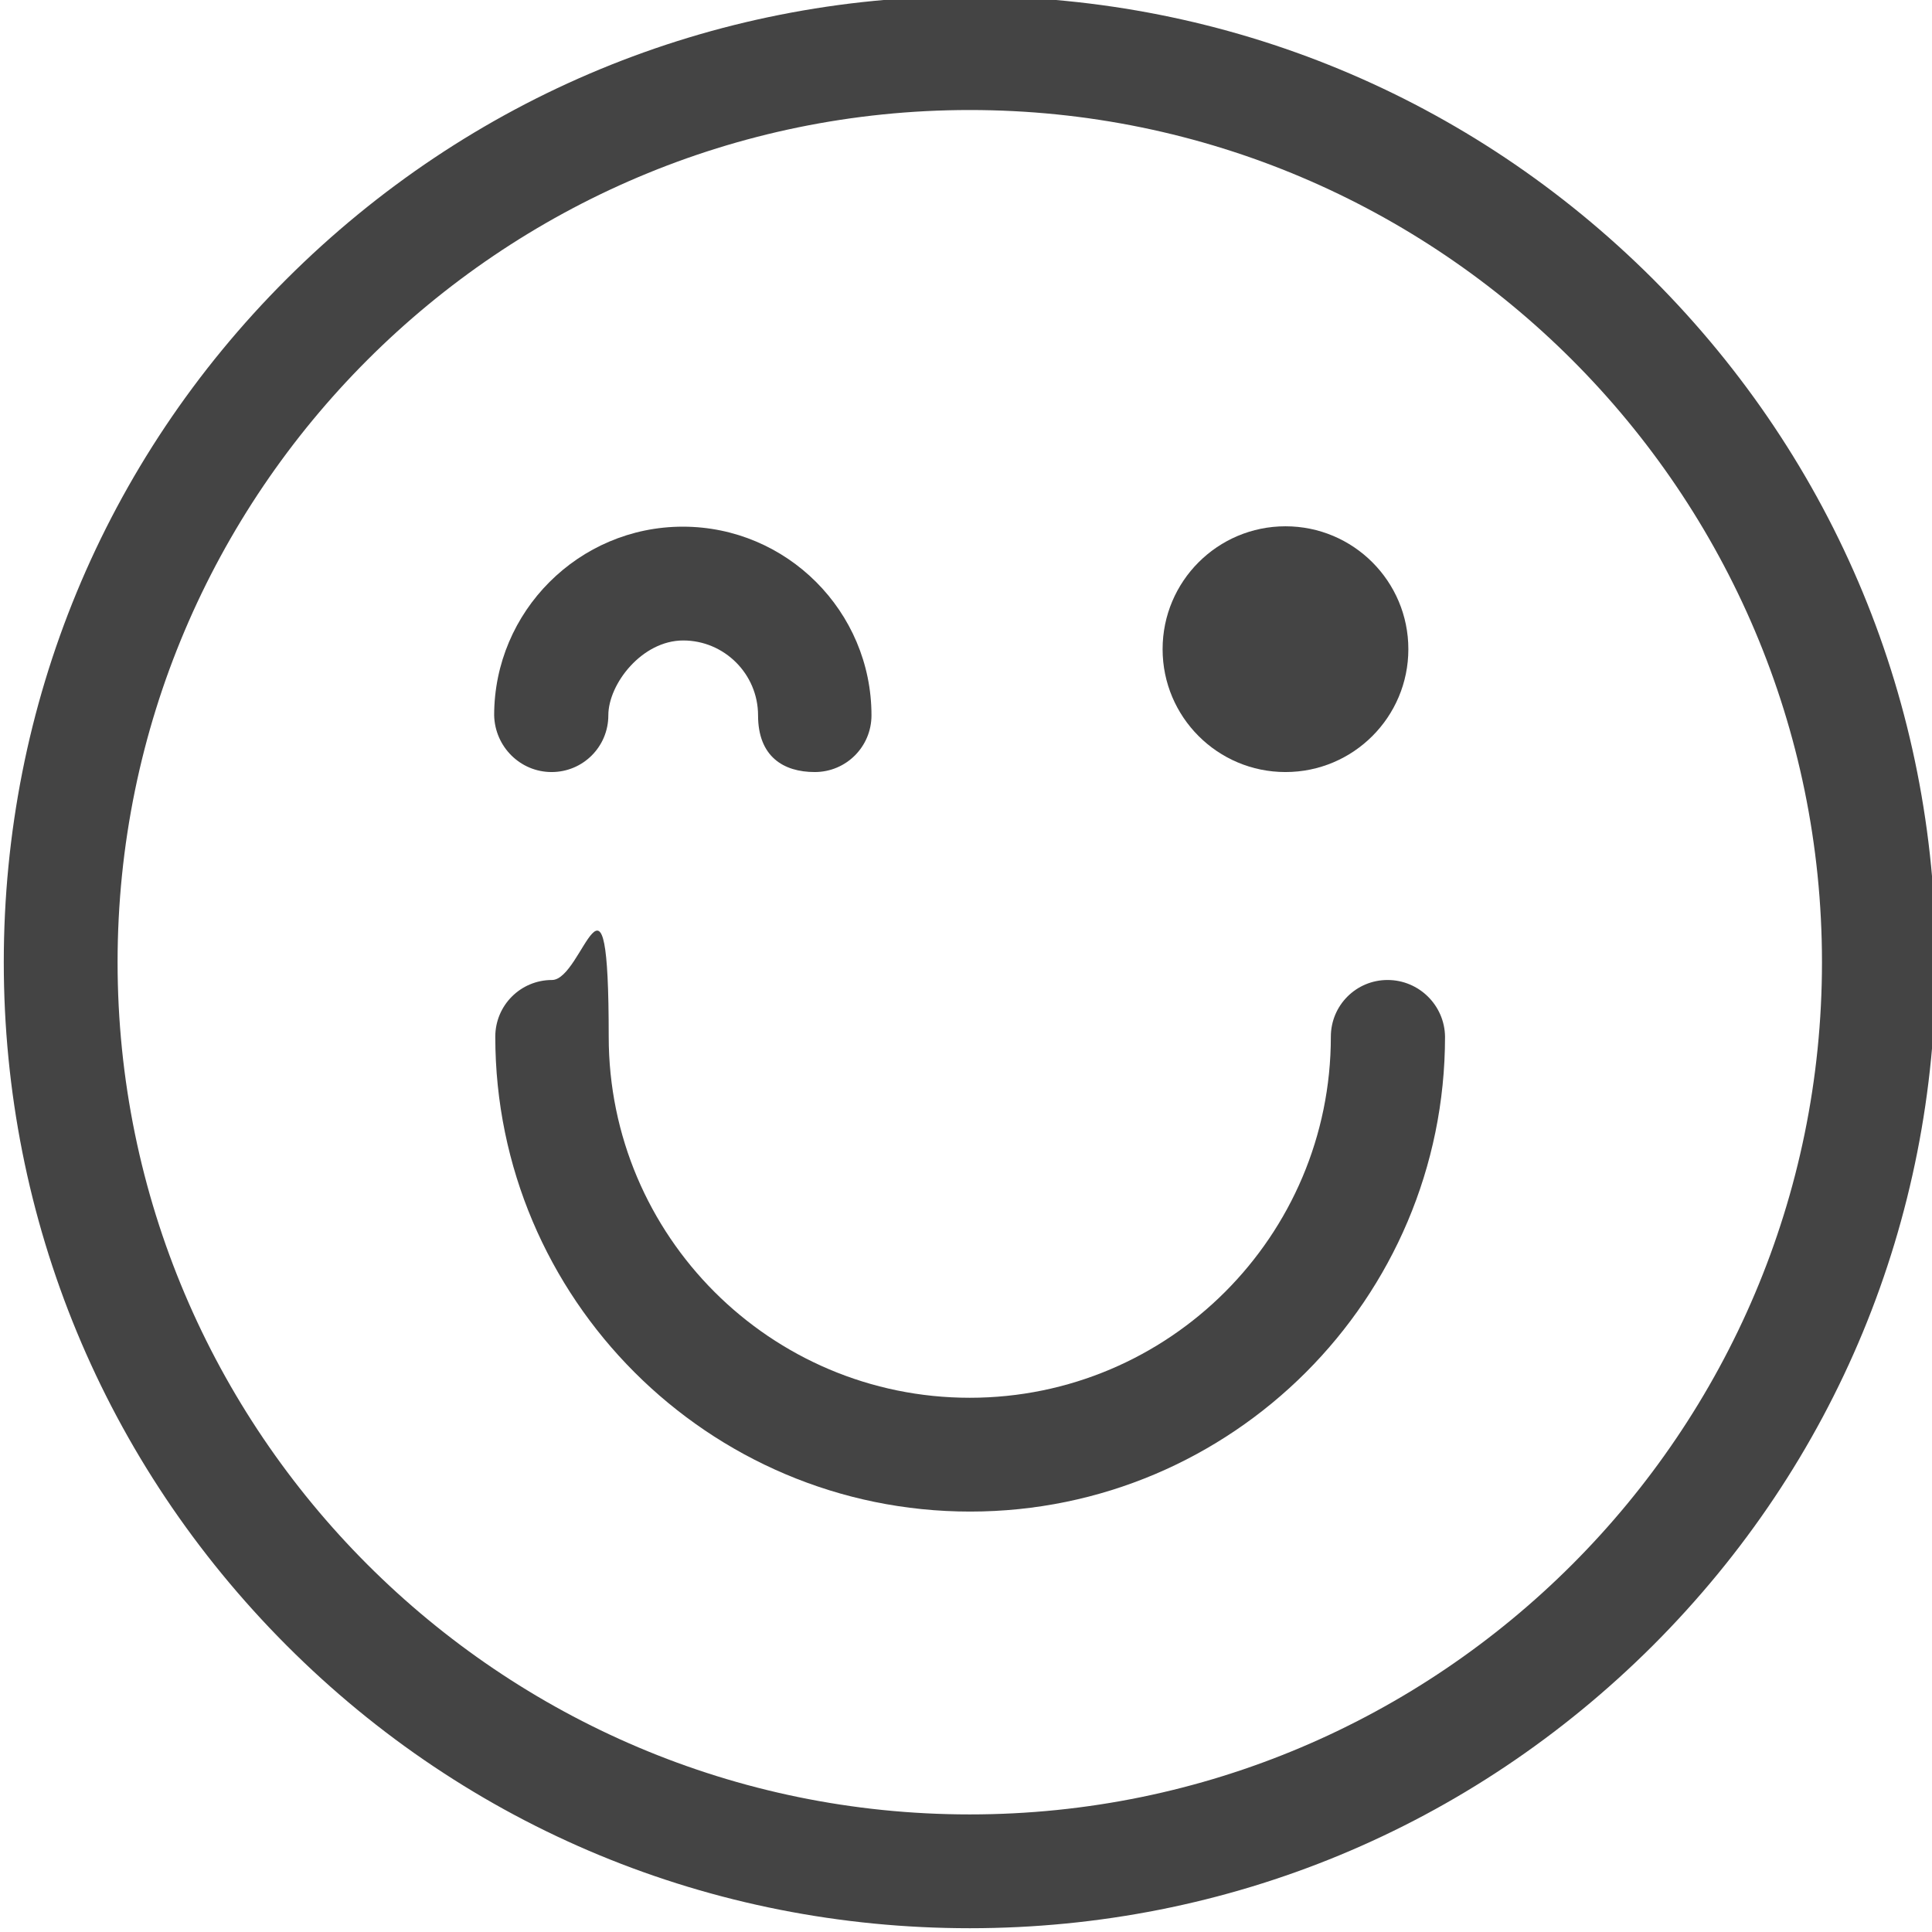
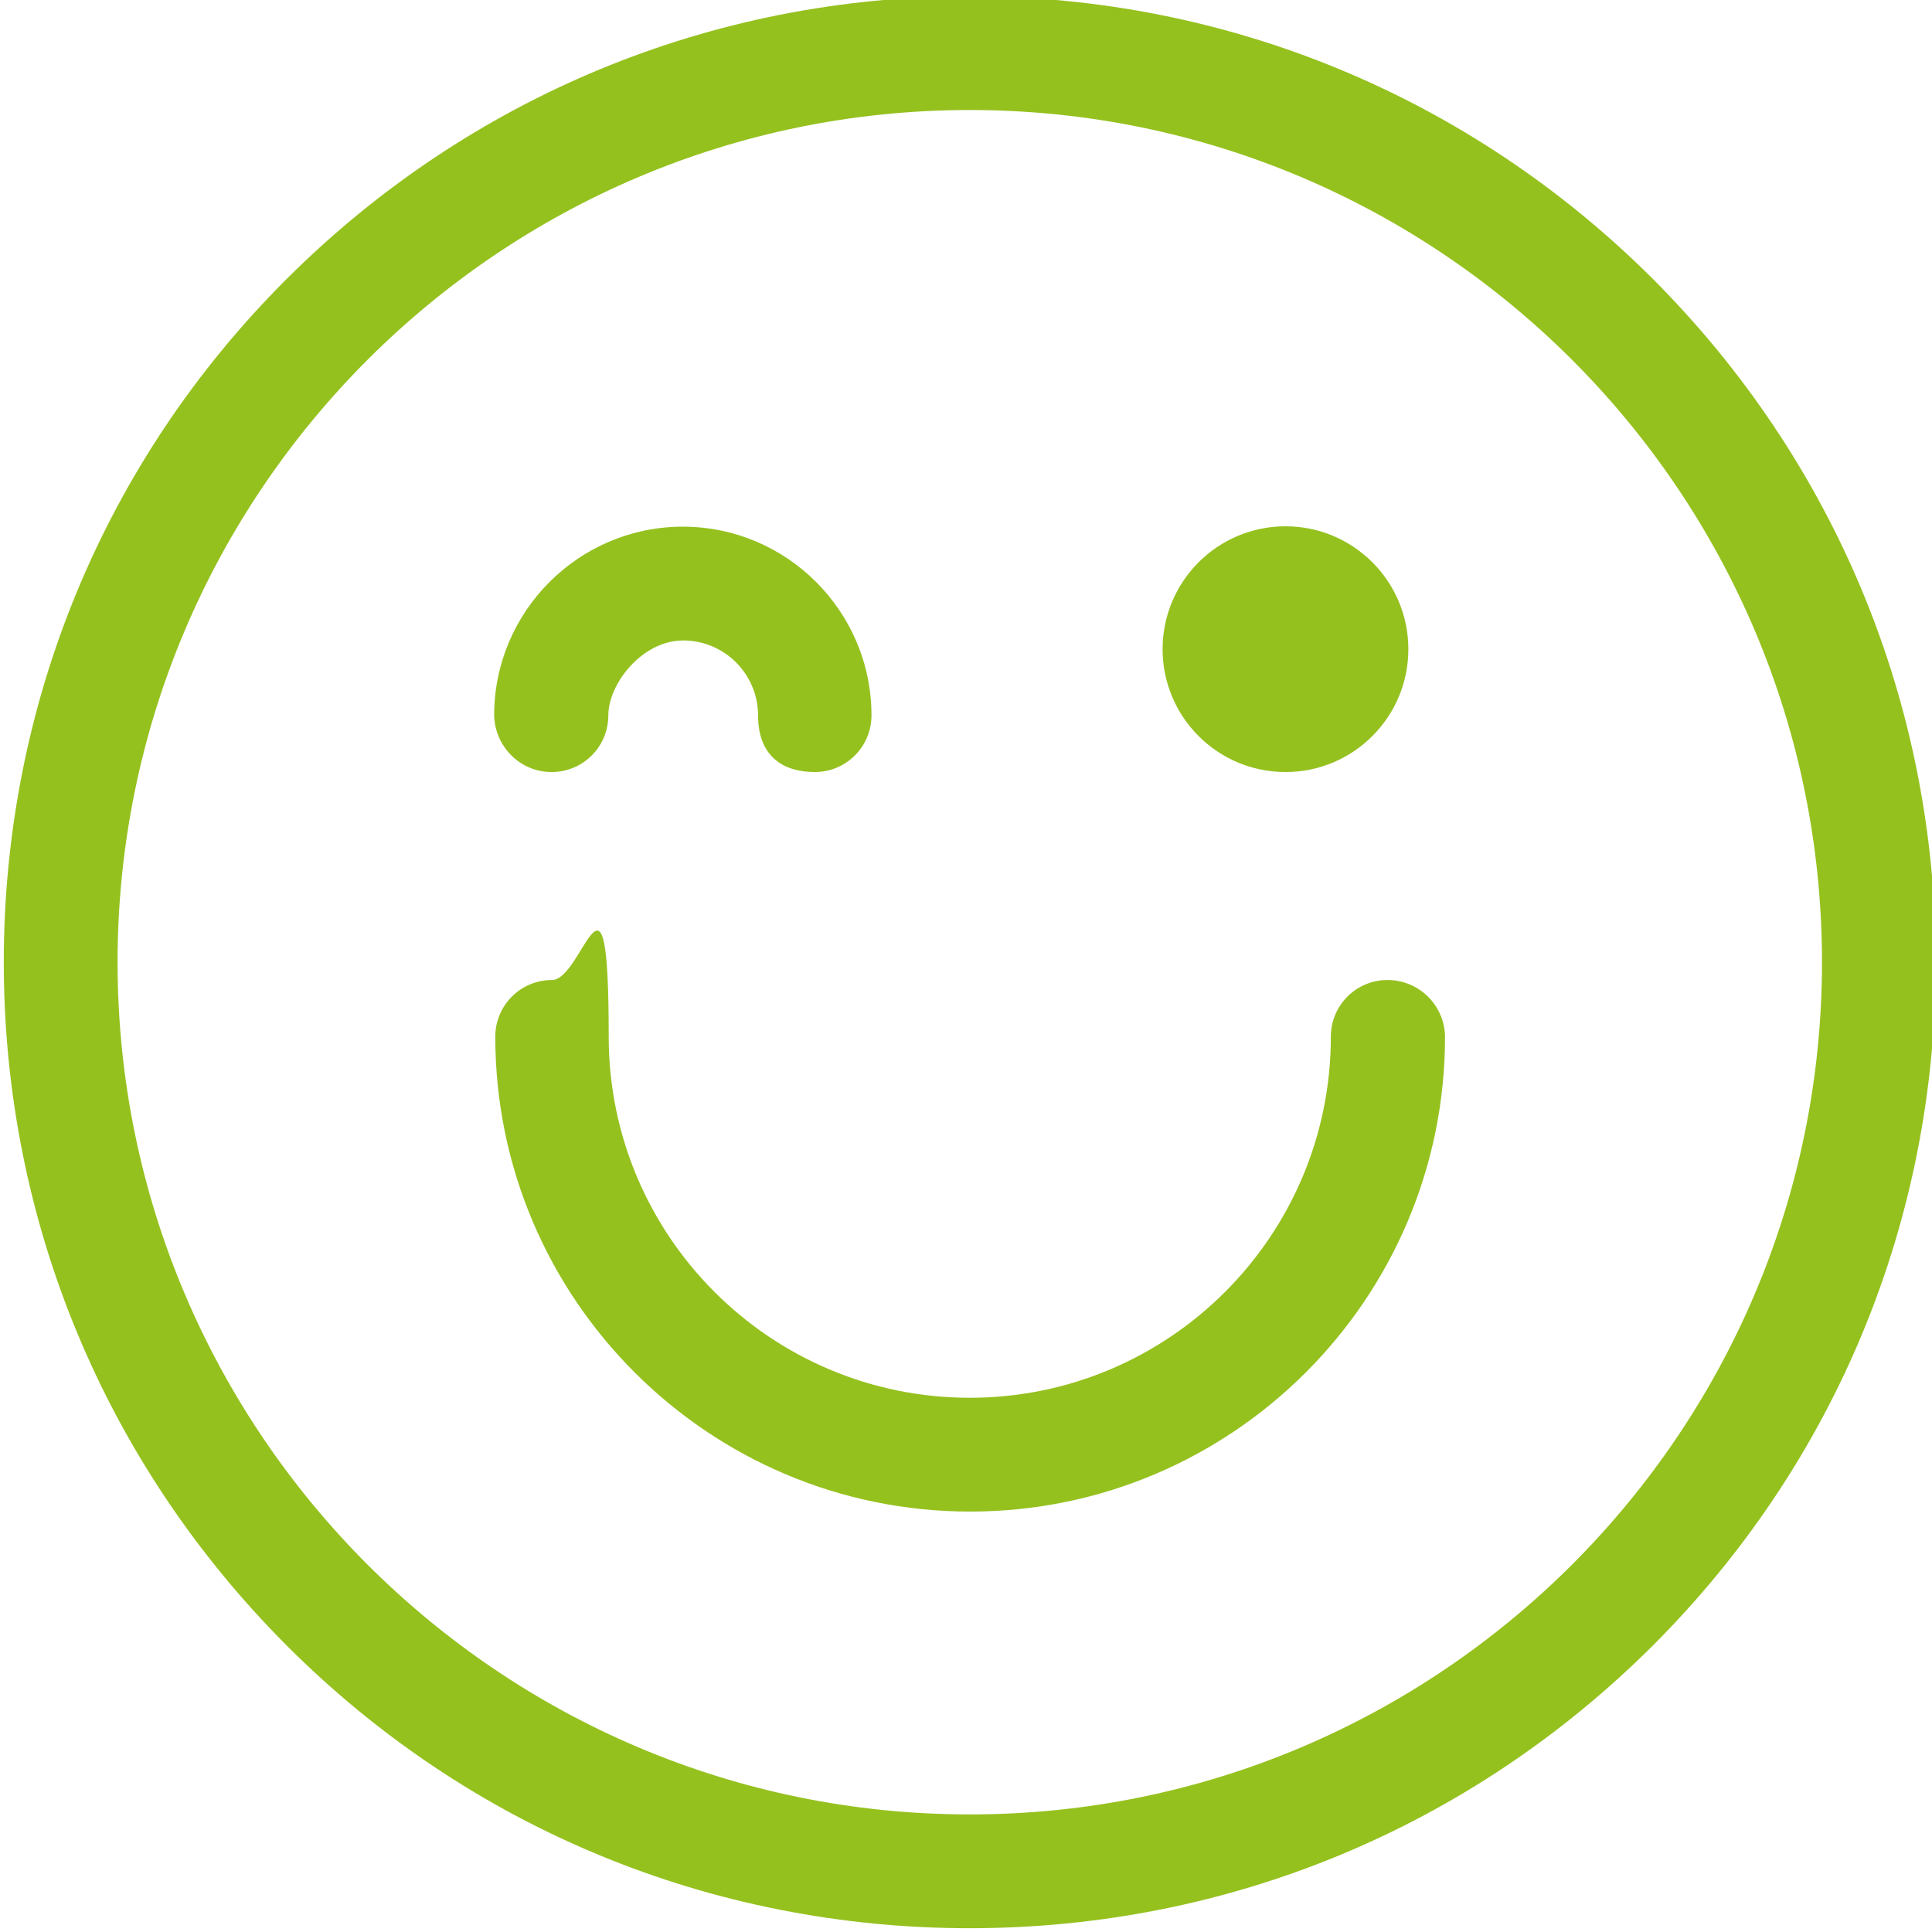
<svg xmlns="http://www.w3.org/2000/svg" id="Calque_1" version="1.1" viewBox="0 0 511 511">
  <defs>
    <style>
      .st0 {
-         fill: #444;
+         fill: #95c11f;
      }
    </style>
  </defs>
  <path class="st0" d="M437.2,73.8C388.9,25.6,324.7-1,256.5-1S124.1,25.6,75.8,73.8C27.5,122,1,186.3,1,254.5s26.6,132.4,74.8,180.7c48.2,48.3,112.4,74.8,180.7,74.8s132.4-26.6,180.7-74.8c48.3-48.3,74.8-112.4,74.8-180.7s-26.6-132.4-74.8-180.7ZM256.5,479.9c-124.3,0-225.4-101.1-225.4-225.4S132.2,29.1,256.5,29.1s225.4,101.1,225.4,225.4-101.1,225.4-225.4,225.4Z" />
  <path class="st0" d="M367,259.2c-8.3,0-15,6.7-15,15,0,52.7-42.8,95.5-95.5,95.5s-95.5-42.8-95.5-95.5-6.7-15-15-15-15,6.7-15,15c0,69.2,56.3,125.6,125.6,125.6s125.6-56.3,125.6-125.6c-.1-8.3-6.9-15-15.2-15Z" />
  <path class="st0" d="M145.9,204.2c8.3,0,15-6.7,15-15s8.9-19.8,19.8-19.8,19.8,8.9,19.8,19.8,6.7,15,15,15,15-6.7,15-15c0-27.5-22.4-49.9-49.9-49.9s-49.9,22.4-49.9,49.9c.2,8.3,6.9,15,15.2,15Z" />
  <circle class="st0" cx="340" cy="171.7" r="32.5" />
</svg>
